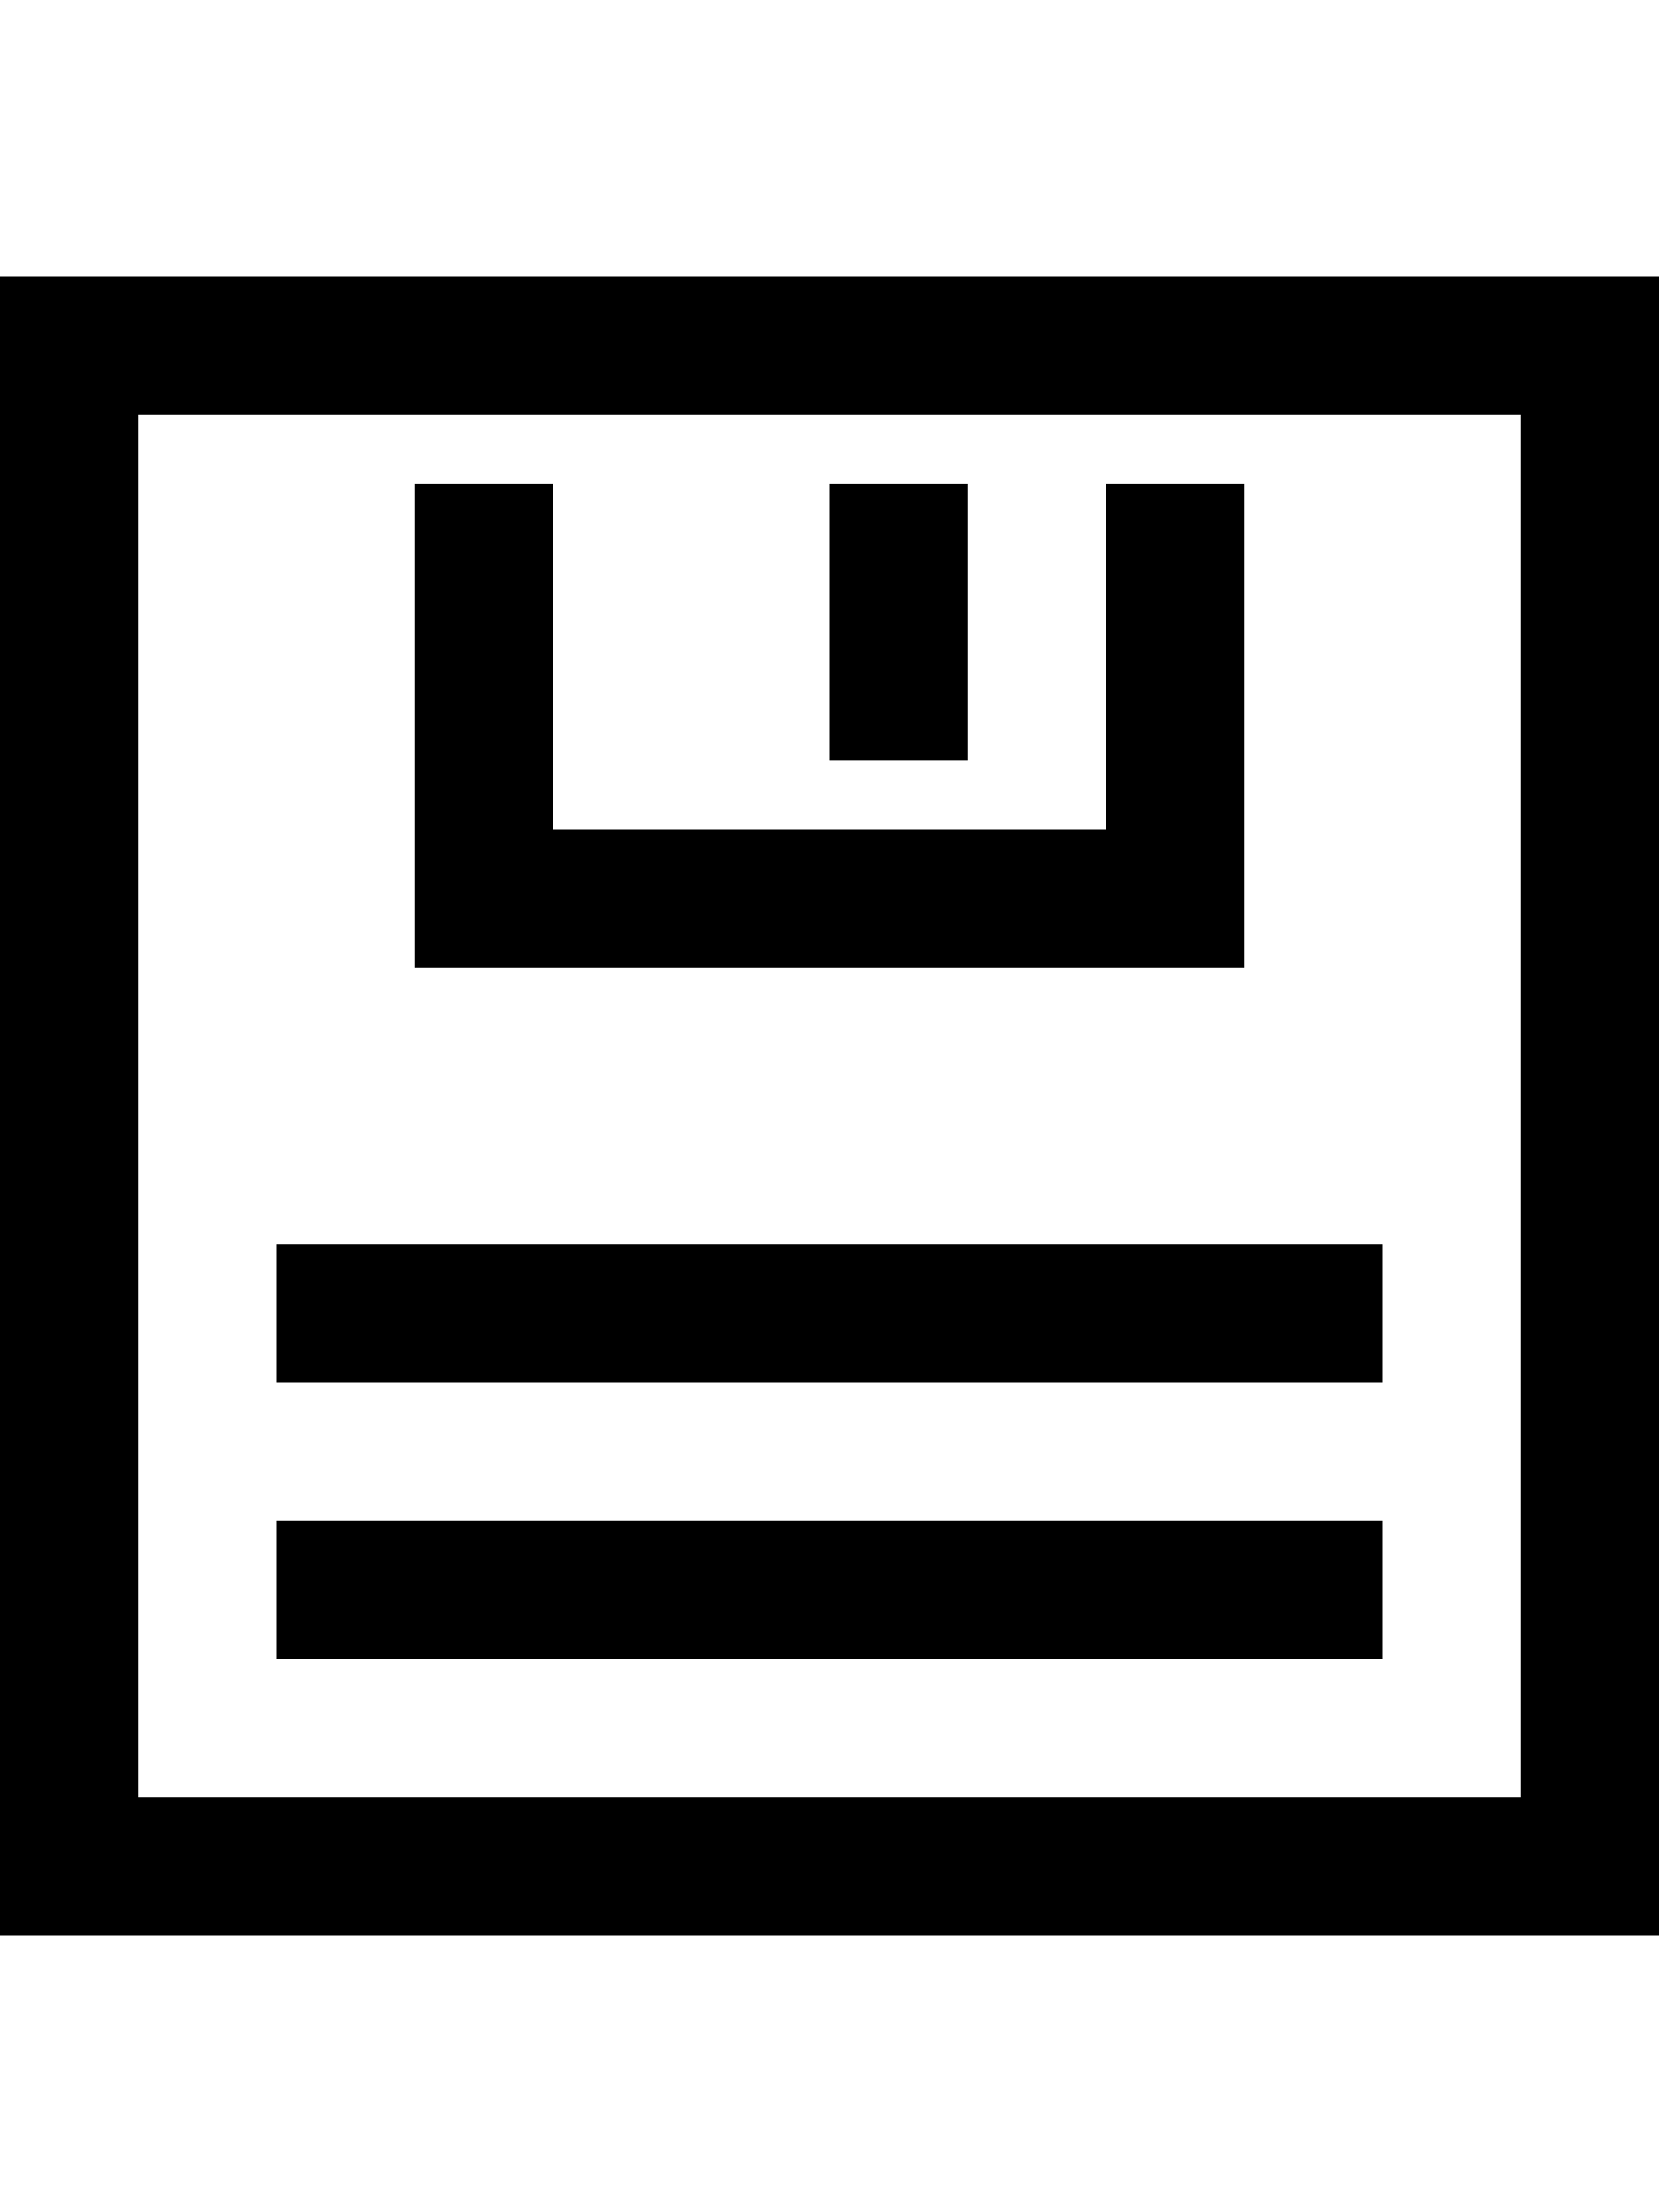
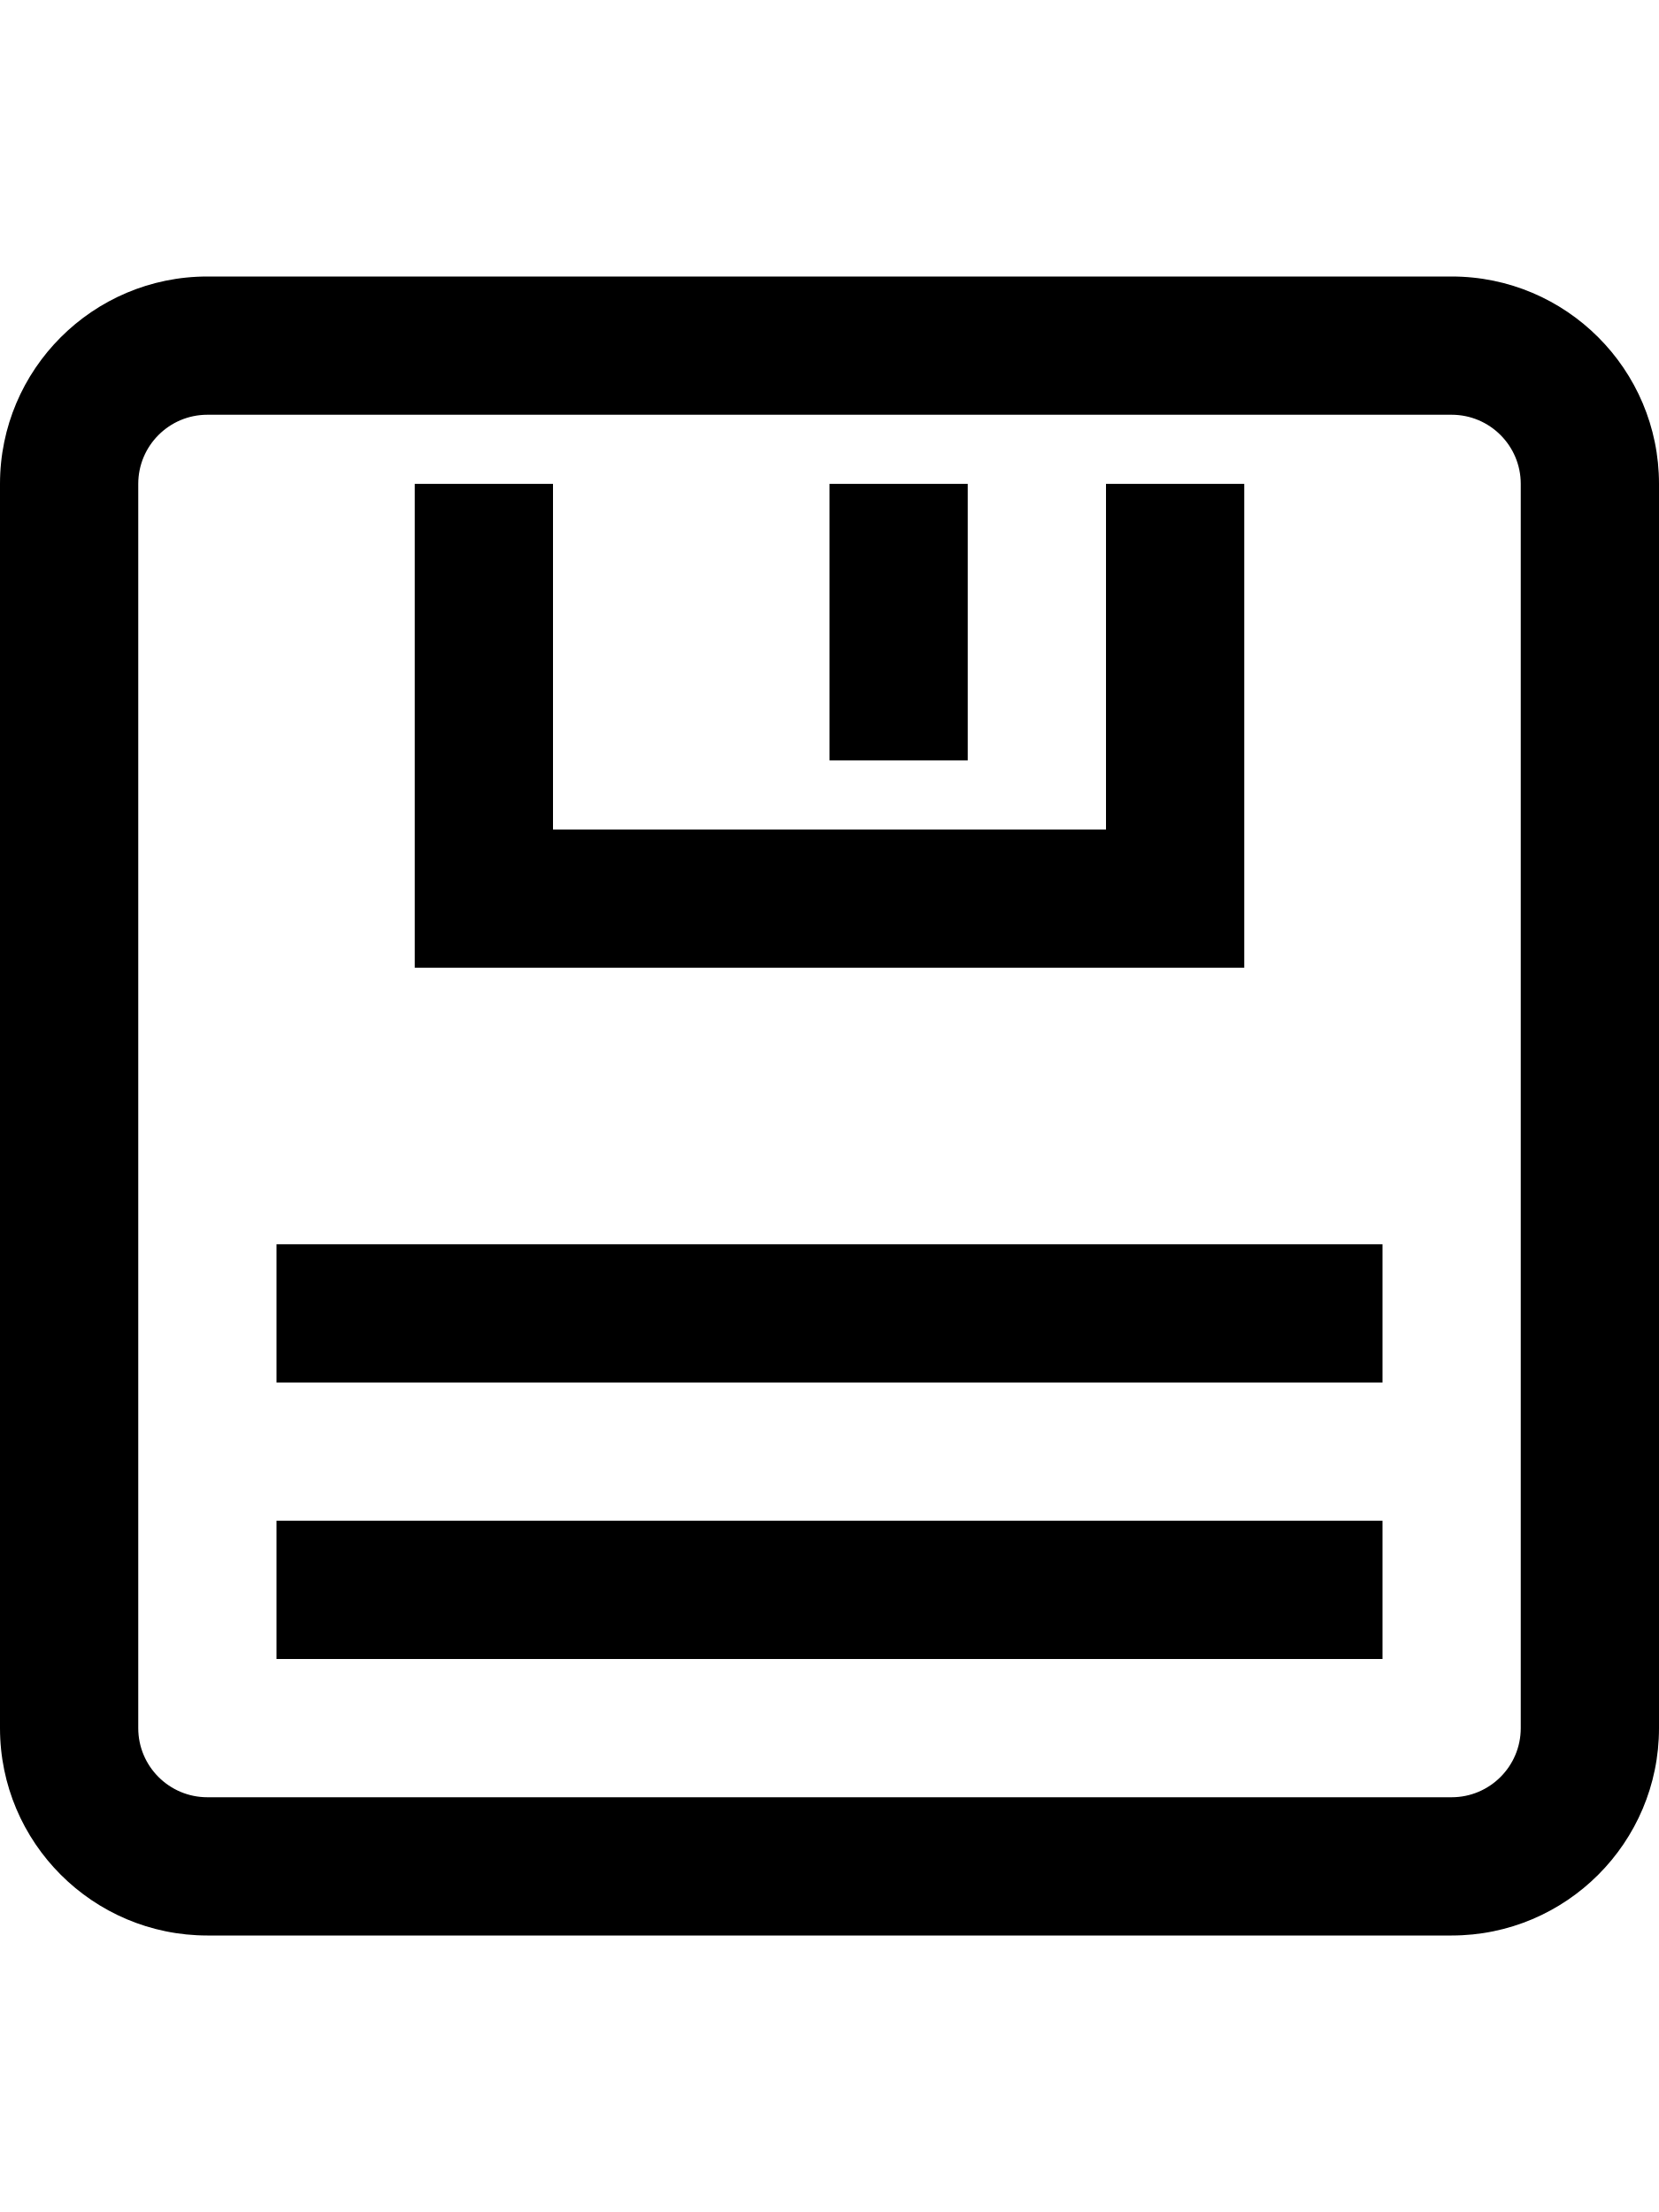
<svg xmlns="http://www.w3.org/2000/svg" width="12" height="16" viewBox="0 0 12 16" fill="none">
-   <path fill-rule="evenodd" clip-rule="evenodd" d="M11.5,2h0.5v0.5v11v0.5h-0.5h-11h-0.5v-0.5v-11v-0.5h0.5zM11,13v-10h-10v10zM4,3.5v2.5h4v-2.5h1v3v0.5h-0.5h-5h-0.5v-0.5v-3zM6,5.5v-2h1v2zM2,10v-1h8v1zM10,11v1h-8v-1z" fill="black" />
+   <path fill-rule="evenodd" clip-rule="evenodd" d="M10.5,2c0.828,0 1.5,0.672 1.5,1.5v9c0,0.828 -0.672,1.5 -1.5,1.5h-9c-0.828,0 -1.5,-0.672 -1.5,-1.5v-9c0,-0.828 0.672,-1.5 1.5,-1.5zM1,12.5c0,0.276 0.224,0.5 0.5,0.5h9c0.276,0 0.5,-0.224 0.5,-0.5v-9c0,-0.276 -0.224,-0.5 -0.5,-0.5h-9c-0.276,0 -0.5,0.224 -0.5,0.5zM4,3.5v2.5h4v-2.5h1v3v0.5h-0.5h-5h-0.5v-0.5v-3zM6,5.5v-2h1v2zM2,10v-1h8v1zM10,11v1h-8v-1z" fill="black" />
</svg>
